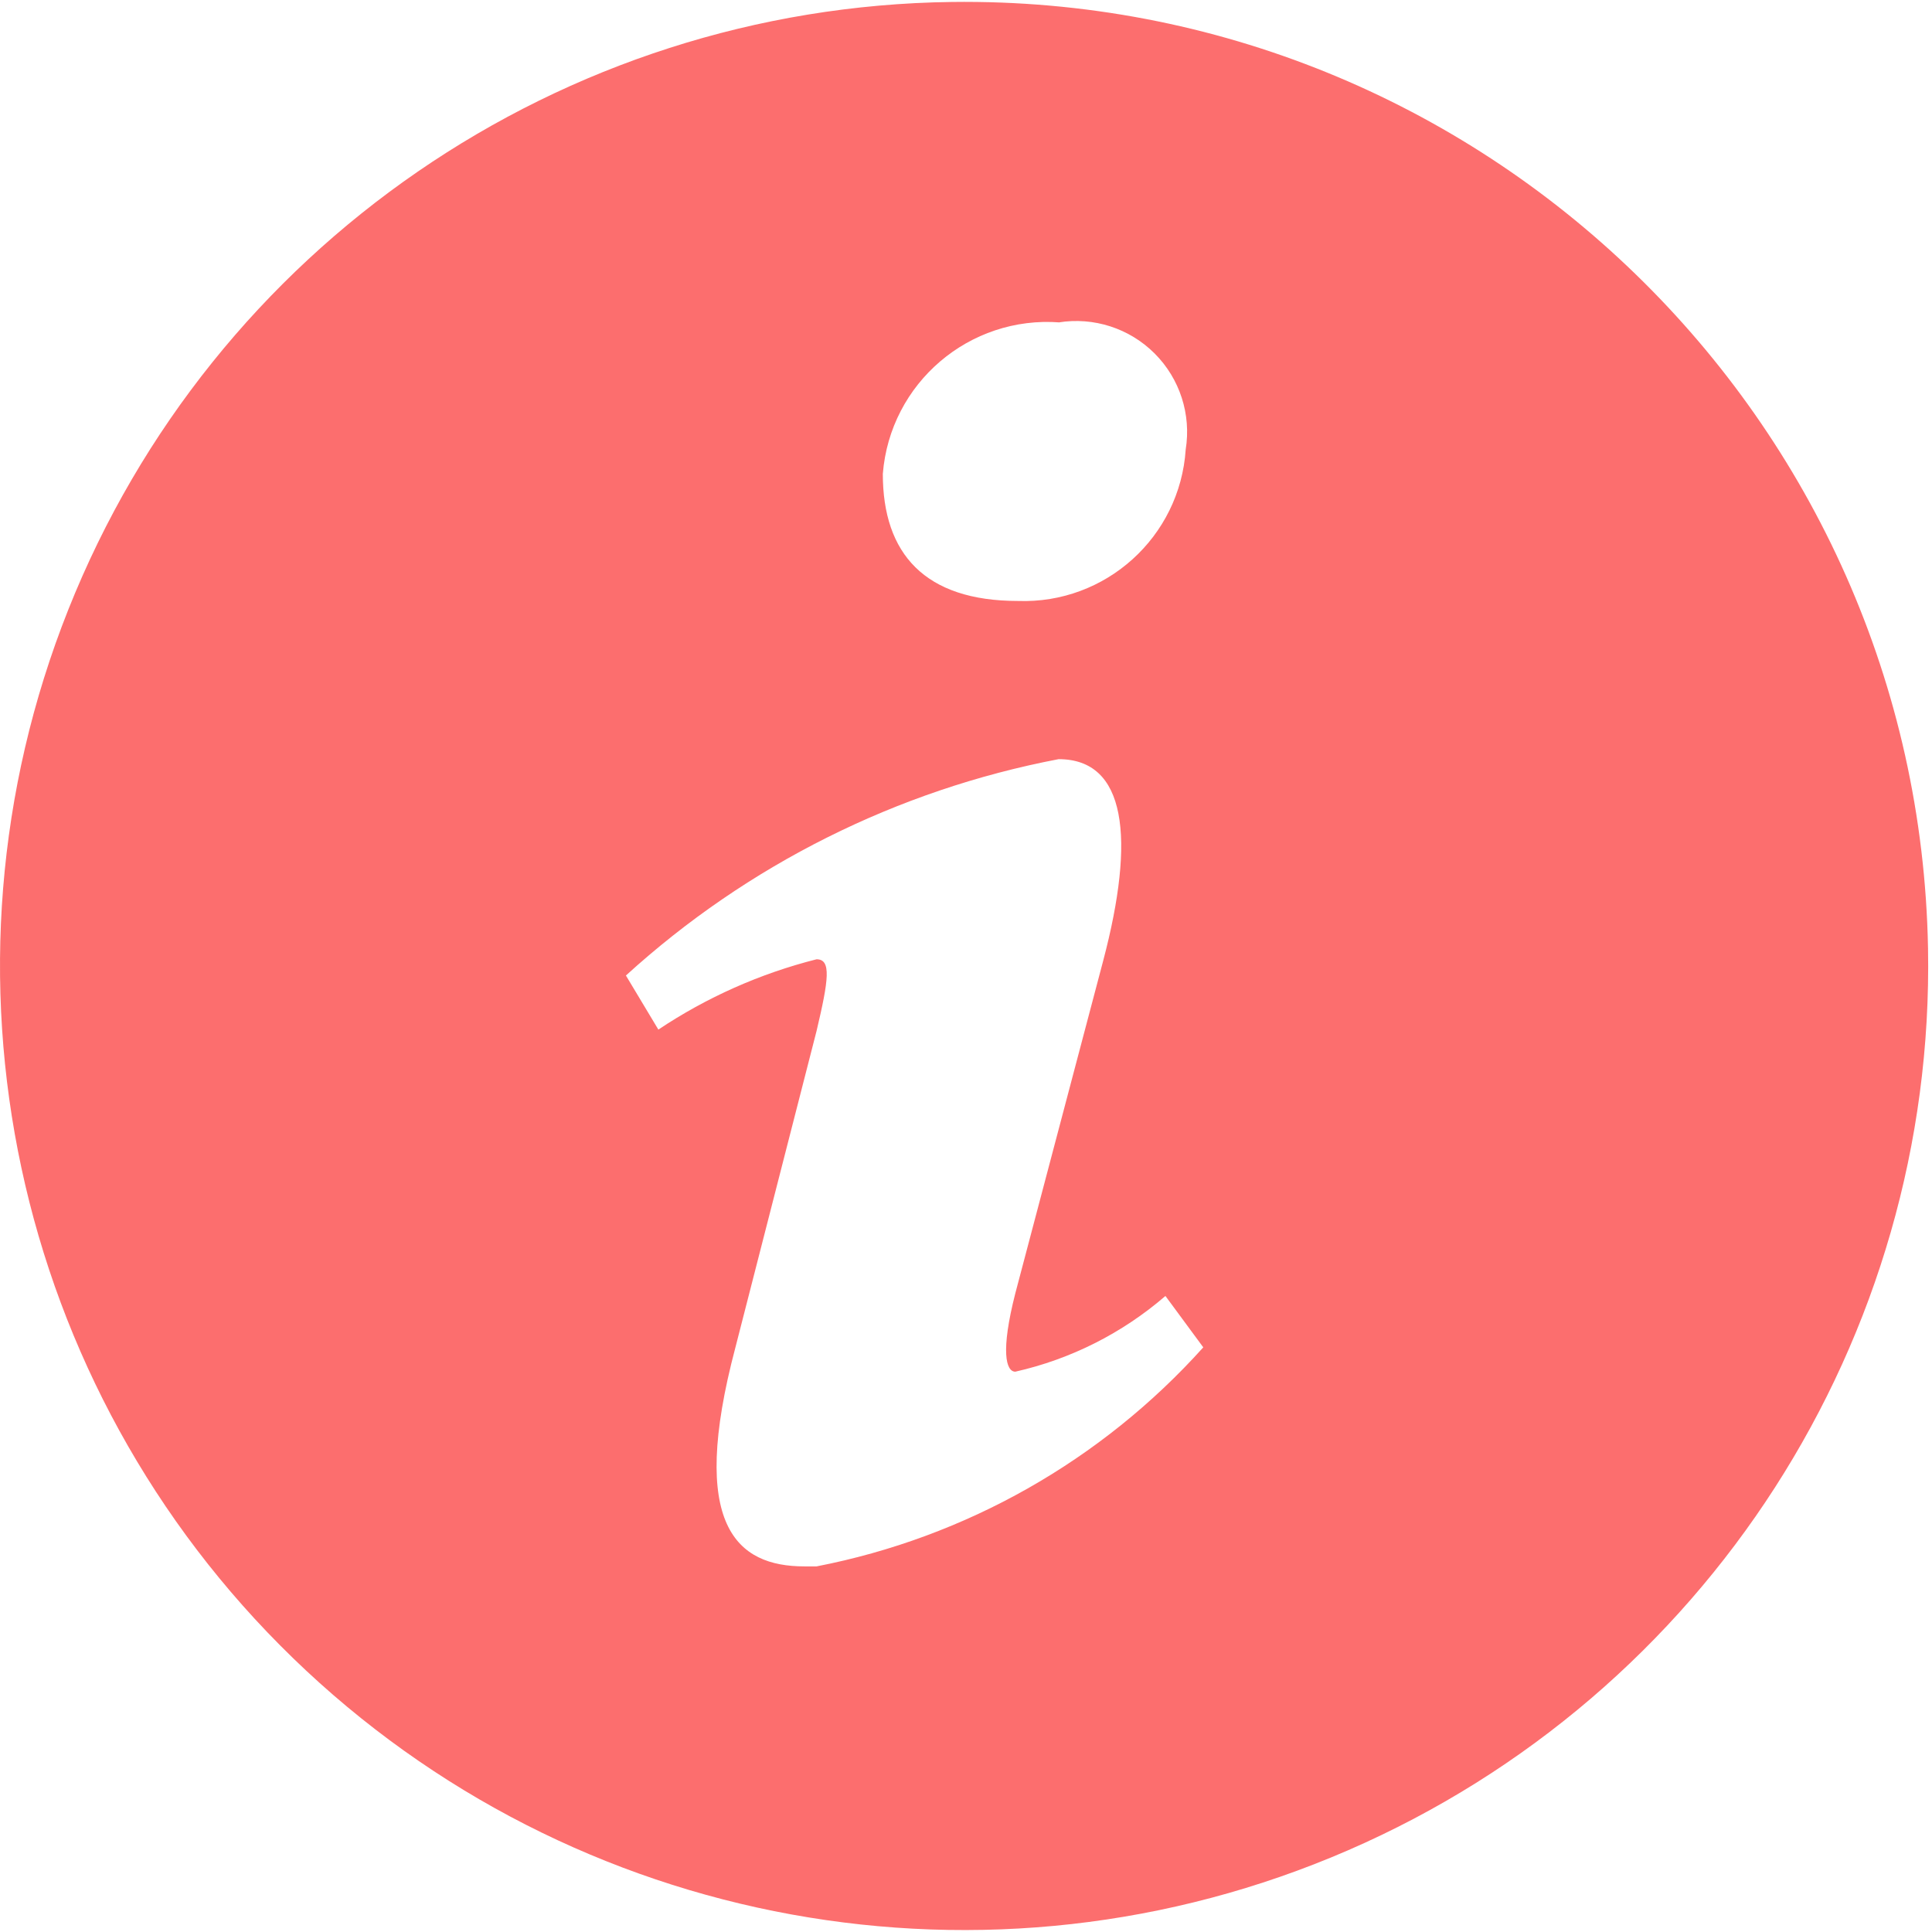
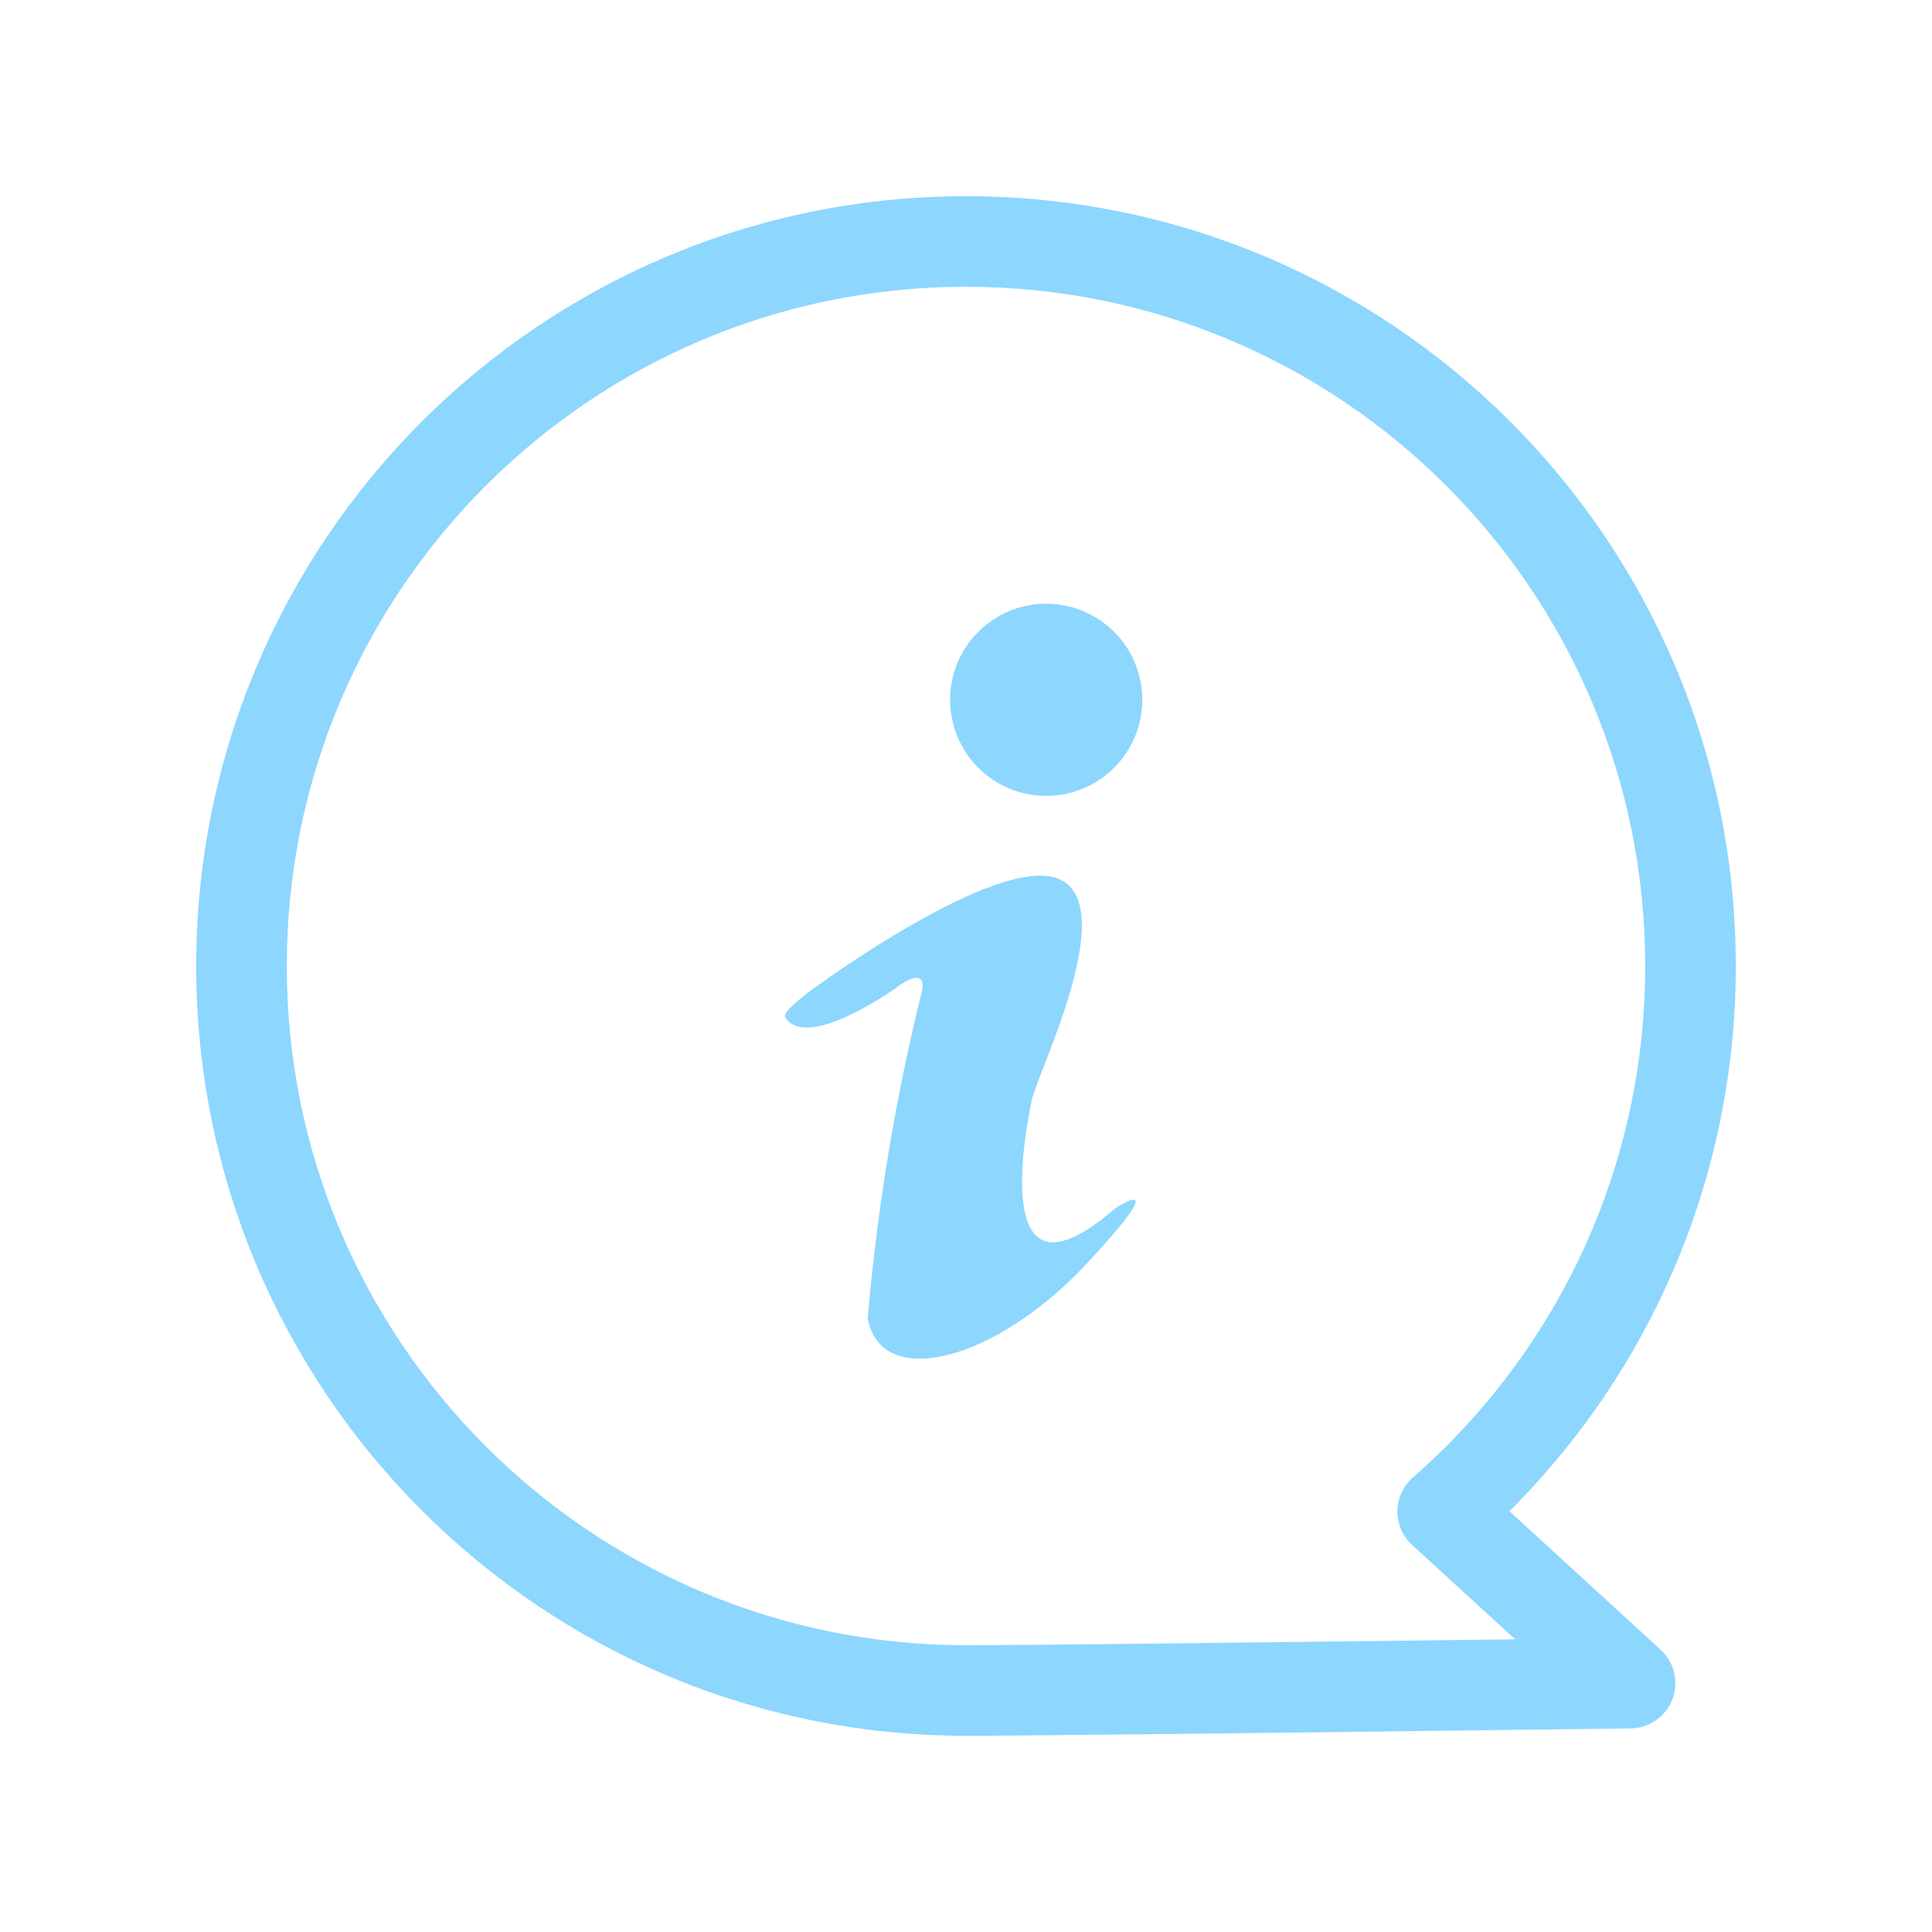
- <svg xmlns="http://www.w3.org/2000/svg" t="1692687175092" class="icon" viewBox="0 0 1026 1024" version="1.1" p-id="52083" width="200" height="200">
-   <path d="M505.449 0.043a511.978 511.978 0 1 0 518.441 502.644A511.978 511.978 0 0 0 505.449 0.043z m56.727 170.181a58.881 58.881 0 0 1 67.498 67.498 86.167 86.167 0 0 1-89.04 80.423c-49.546 0-71.806-25.132-71.806-67.498A87.604 87.604 0 0 1 562.894 170.224z m-134.996 660.617c-35.903 0-61.753-21.542-36.621-116.326L433.642 546.489c6.463-27.286 7.899-38.057 0-38.057a270.71 270.71 0 0 0-84.013 37.339l-17.233-28.722a473.203 473.203 0 0 1 229.78-114.89c35.903 0 40.93 41.648 23.696 106.991l-46.674 176.643c-7.899 30.877-5.026 41.648 0 41.648a183.824 183.824 0 0 0 79.705-40.211l20.106 27.286A371.238 371.238 0 0 1 433.642 830.841z" fill="#FC6E6E" p-id="52084" />
+ <svg xmlns="http://www.w3.org/2000/svg" t="1724737434075" class="icon" viewBox="0 0 1024 1024" version="1.1" p-id="17672" width="81" height="81">
+   <path d="M817.728 782.176A406.464 406.464 0 0 0 920 512c0-225.344-182.656-408-408-408S104 286.656 104 512 286.656 920 512 920c29.216 0 146.528-1.28 352.32-3.904a24 24 0 0 0 15.872-41.696l-80.16-73.408c6.08-6.08 12-12.352 17.696-18.816zM512 872C313.184 872 152 710.816 152 512S313.184 152 512 152 872 313.184 872 512c0 89.056-32.416 173.024-90.24 238.4-10.24 11.584-21.248 22.496-32.896 32.704a24 24 0 0 0-0.384 35.776l54.592 49.984c-168 2.08-265.12 3.136-291.072 3.136z" fill="#8dd6fe" p-id="17673" />
+   <path d="M546.976 582.656c-3.072 14.24-23.392 116.096 43.808 58.048 0 0 33.056-22.368-14.784 29.024-47.84 51.456-108.992 67.712-116.096 29.024a1119.04 1119.04 0 0 1 29.024-174.592c1.504-13.216-14.784 0-14.784 0s-47.328 33.6-58.048 14.752c-1.504-3.072 14.784-14.752 14.784-14.752s98.752-72.832 130.88-58.048c32 14.688-11.712 102.272-14.784 116.544z m50.176-183.904a50.88 50.88 0 1 1-85.28-55.68 50.88 50.88 0 1 1 85.28 55.68z" fill="#8dd6fe" p-id="17674" />
</svg>
